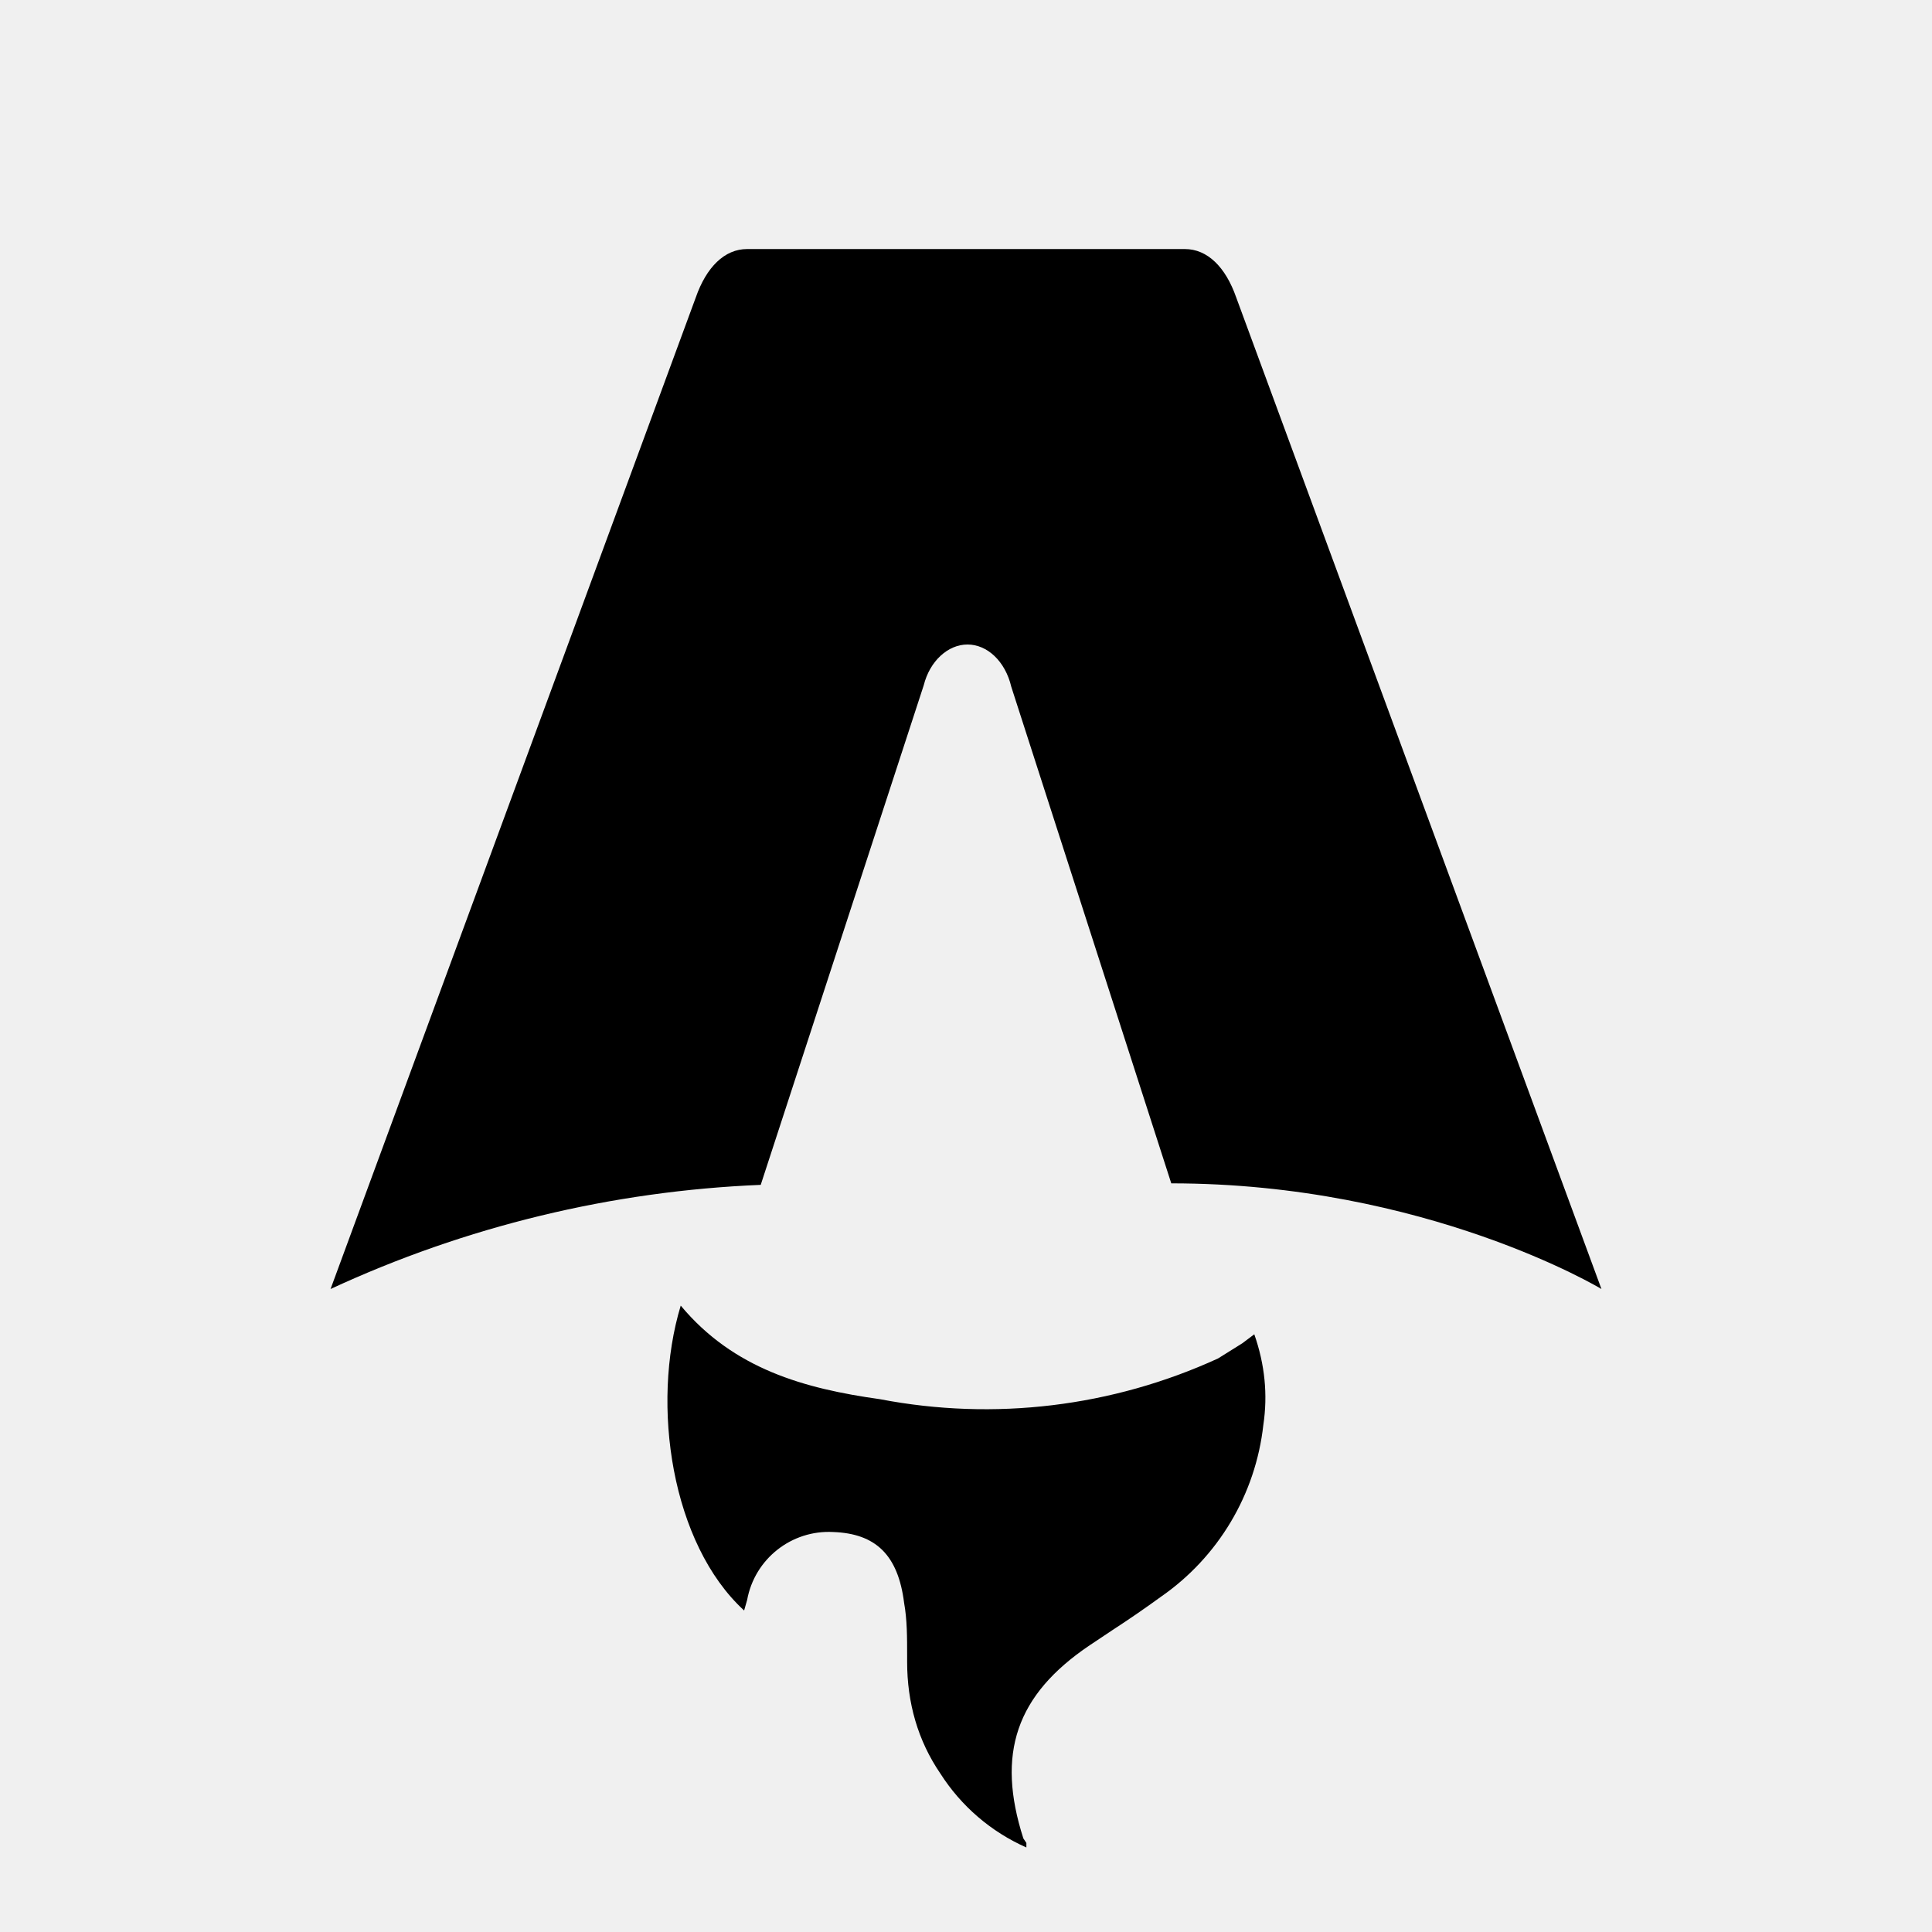
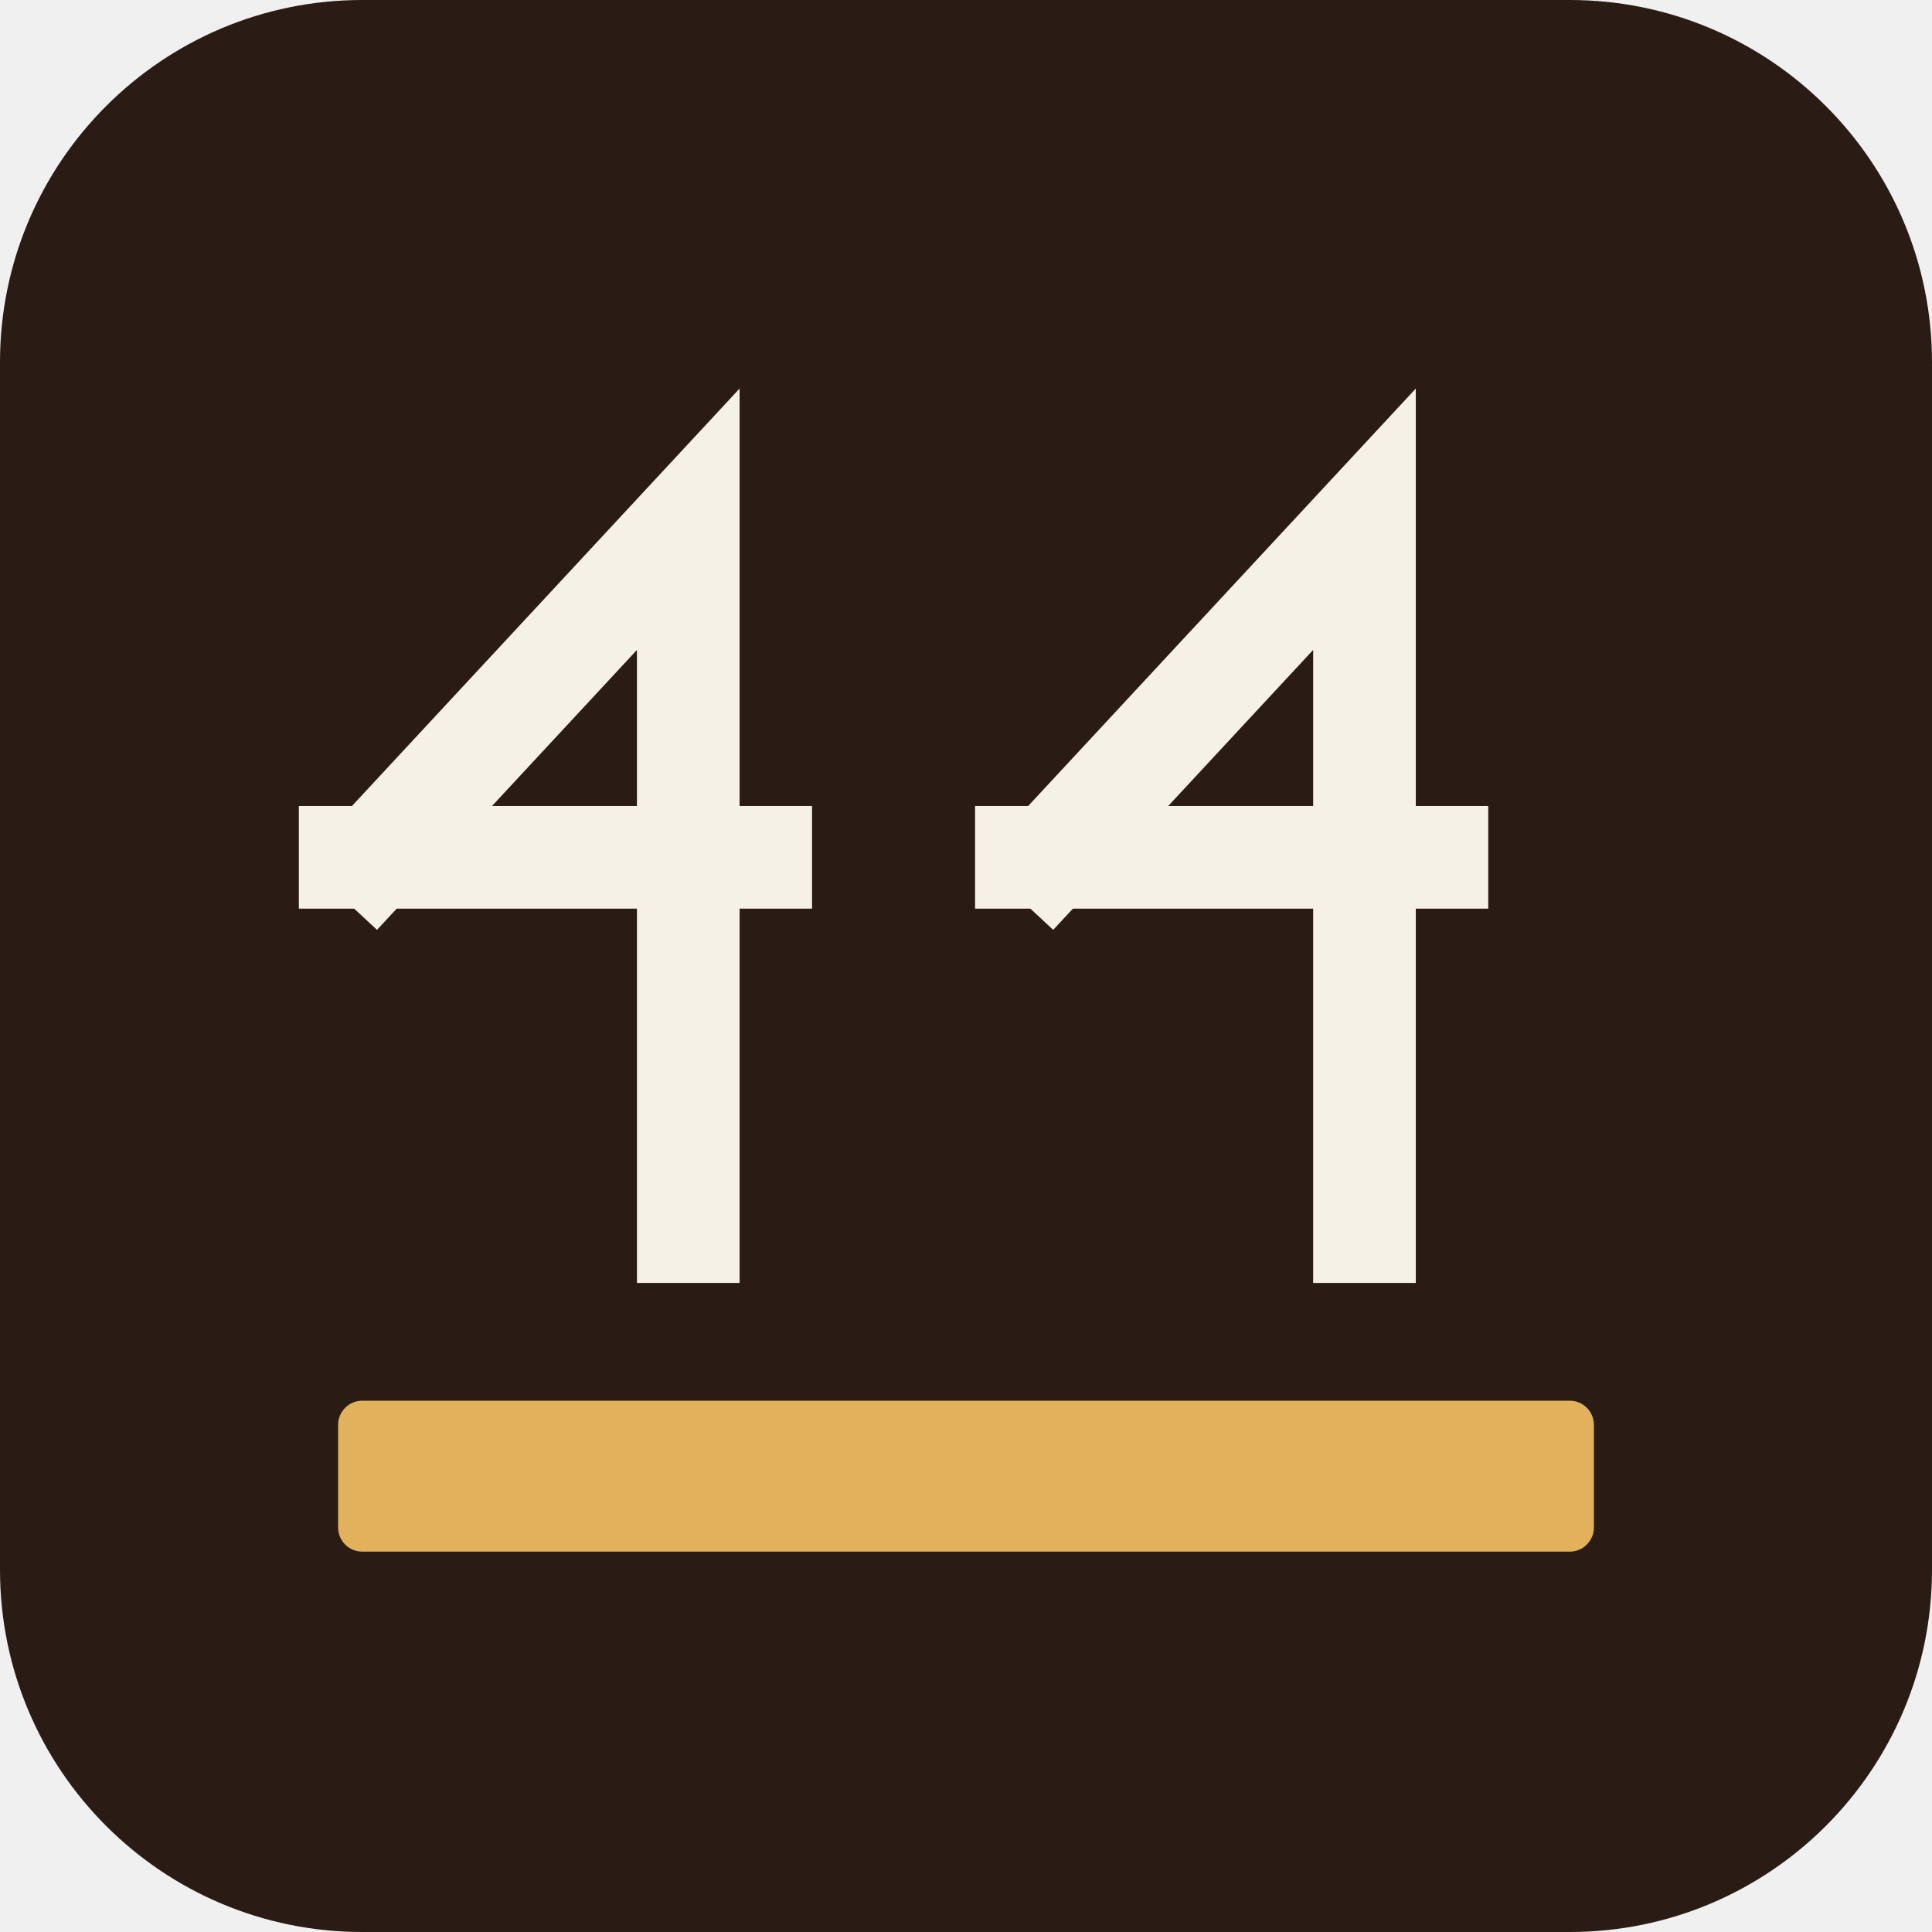
- <svg xmlns="http://www.w3.org/2000/svg" fill="none" viewBox="0 0 128 128">
-   <path d="M50.4 78.5a75.1 75.1 0 0 0-28.5 6.9l24.2-65.7c.7-2 1.9-3.2 3.4-3.2h29c1.5 0 2.7 1.2 3.4 3.2l24.2 65.7s-11.6-7-28.5-7L67 45.5c-.4-1.7-1.6-2.8-2.9-2.8-1.3 0-2.5 1.1-2.9 2.7L50.4 78.5Zm-1.1 28.2Zm-4.2-20.2c-2 6.6-.6 15.8 4.2 20.2a17.5 17.5 0 0 1 .2-.7 5.5 5.5 0 0 1 5.7-4.5c2.8.1 4.3 1.5 4.7 4.7.2 1.1.2 2.3.2 3.5v.4c0 2.7.7 5.2 2.2 7.4a13 13 0 0 0 5.7 4.9v-.3l-.2-.3c-1.8-5.6-.5-9.5 4.4-12.8l1.5-1a73 73 0 0 0 3.2-2.2 16 16 0 0 0 6.8-11.4c.3-2 .1-4-.6-6l-.8.6-1.6 1a37 37 0 0 1-22.4 2.7c-5-.7-9.7-2-13.2-6.2Z" />
-   <style>
-         path { fill: #000; }
-         @media (prefers-color-scheme: dark) {
-             path { fill: #FFF; }
-         }
-     </style>
+ <svg xmlns="http://www.w3.org/2000/svg" viewBox="0 0 32 32">
+   <rect width="32" height="32" rx="6" fill="#2a1c14" />
+   <g fill="none" stroke="#f6f1e7" stroke-width="1.7" stroke-linecap="square" stroke-linejoin="miter">
+     <path d="M6.2 14.2 L11.4 8.6 V20.4" />
+     <path d="M5.8 14.2 H12.6" />
+     <path d="M17.4 14.2 L22.6 8.6 V20.4" />
+     <path d="M17 14.2 H23.8" />
+   </g>
+   <rect x="5.6" y="23.2" width="20.8" height="2.5" rx="0.4" fill="#e2b15c" />
</svg>
